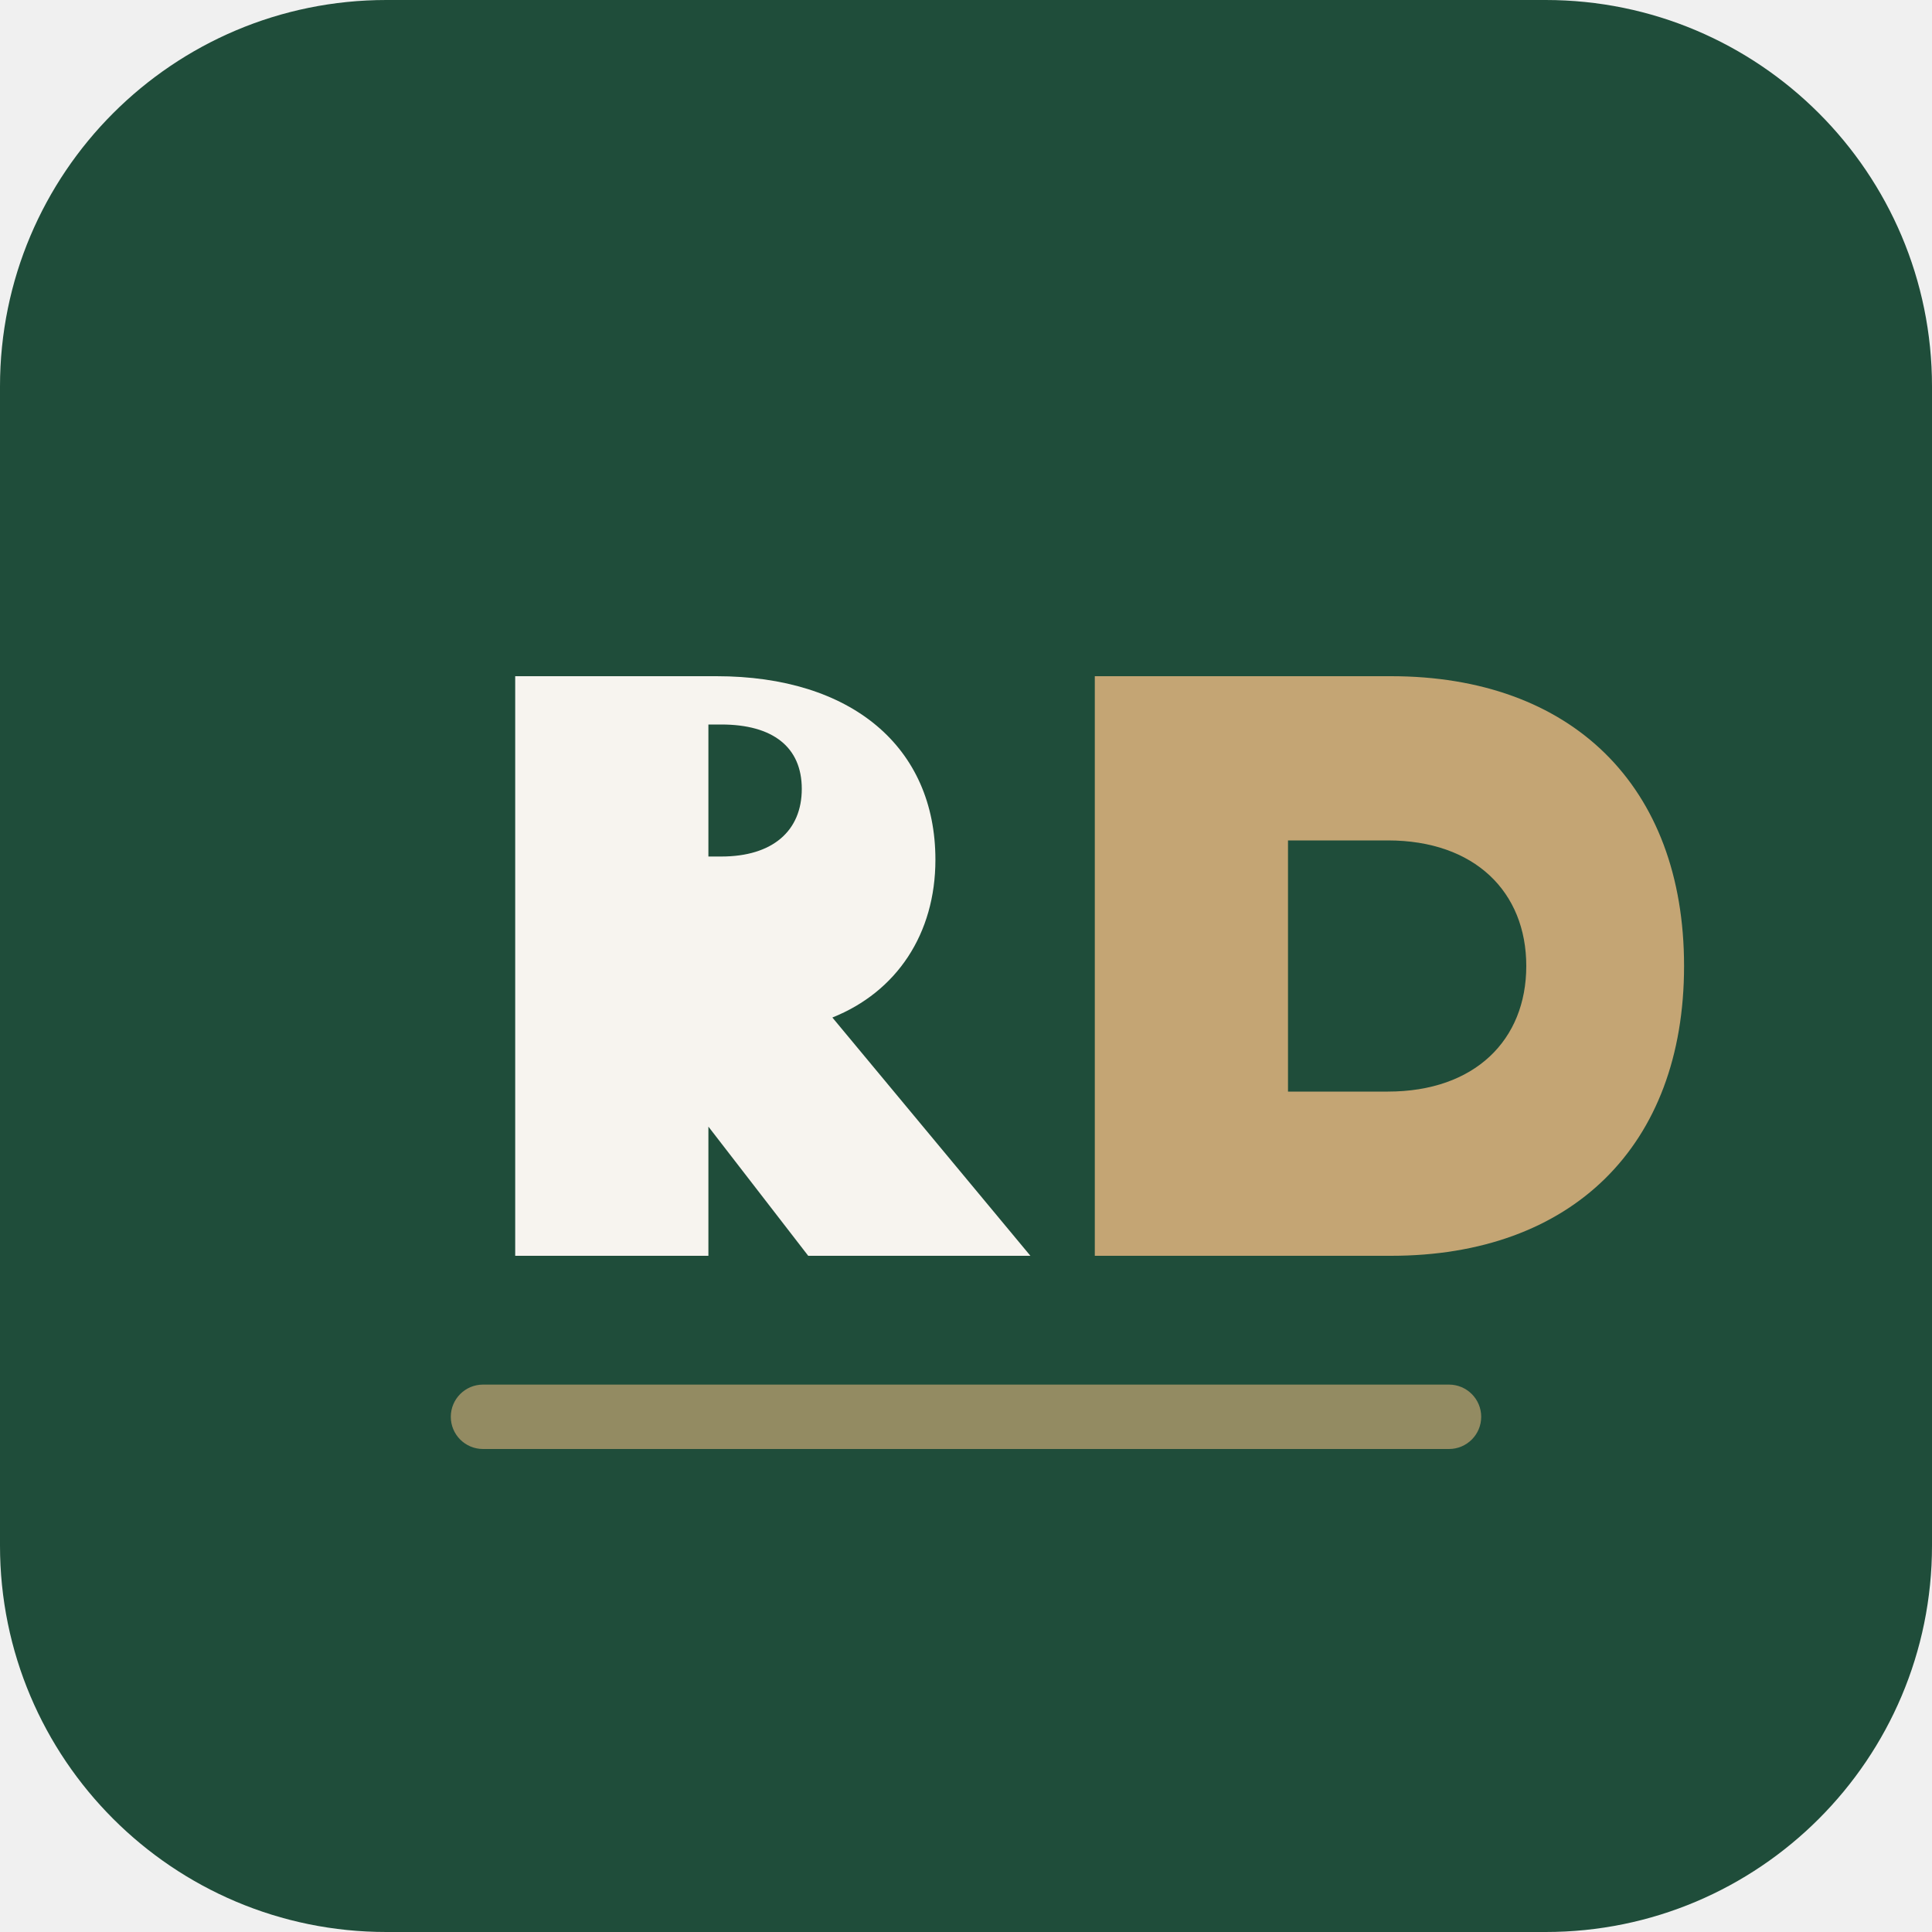
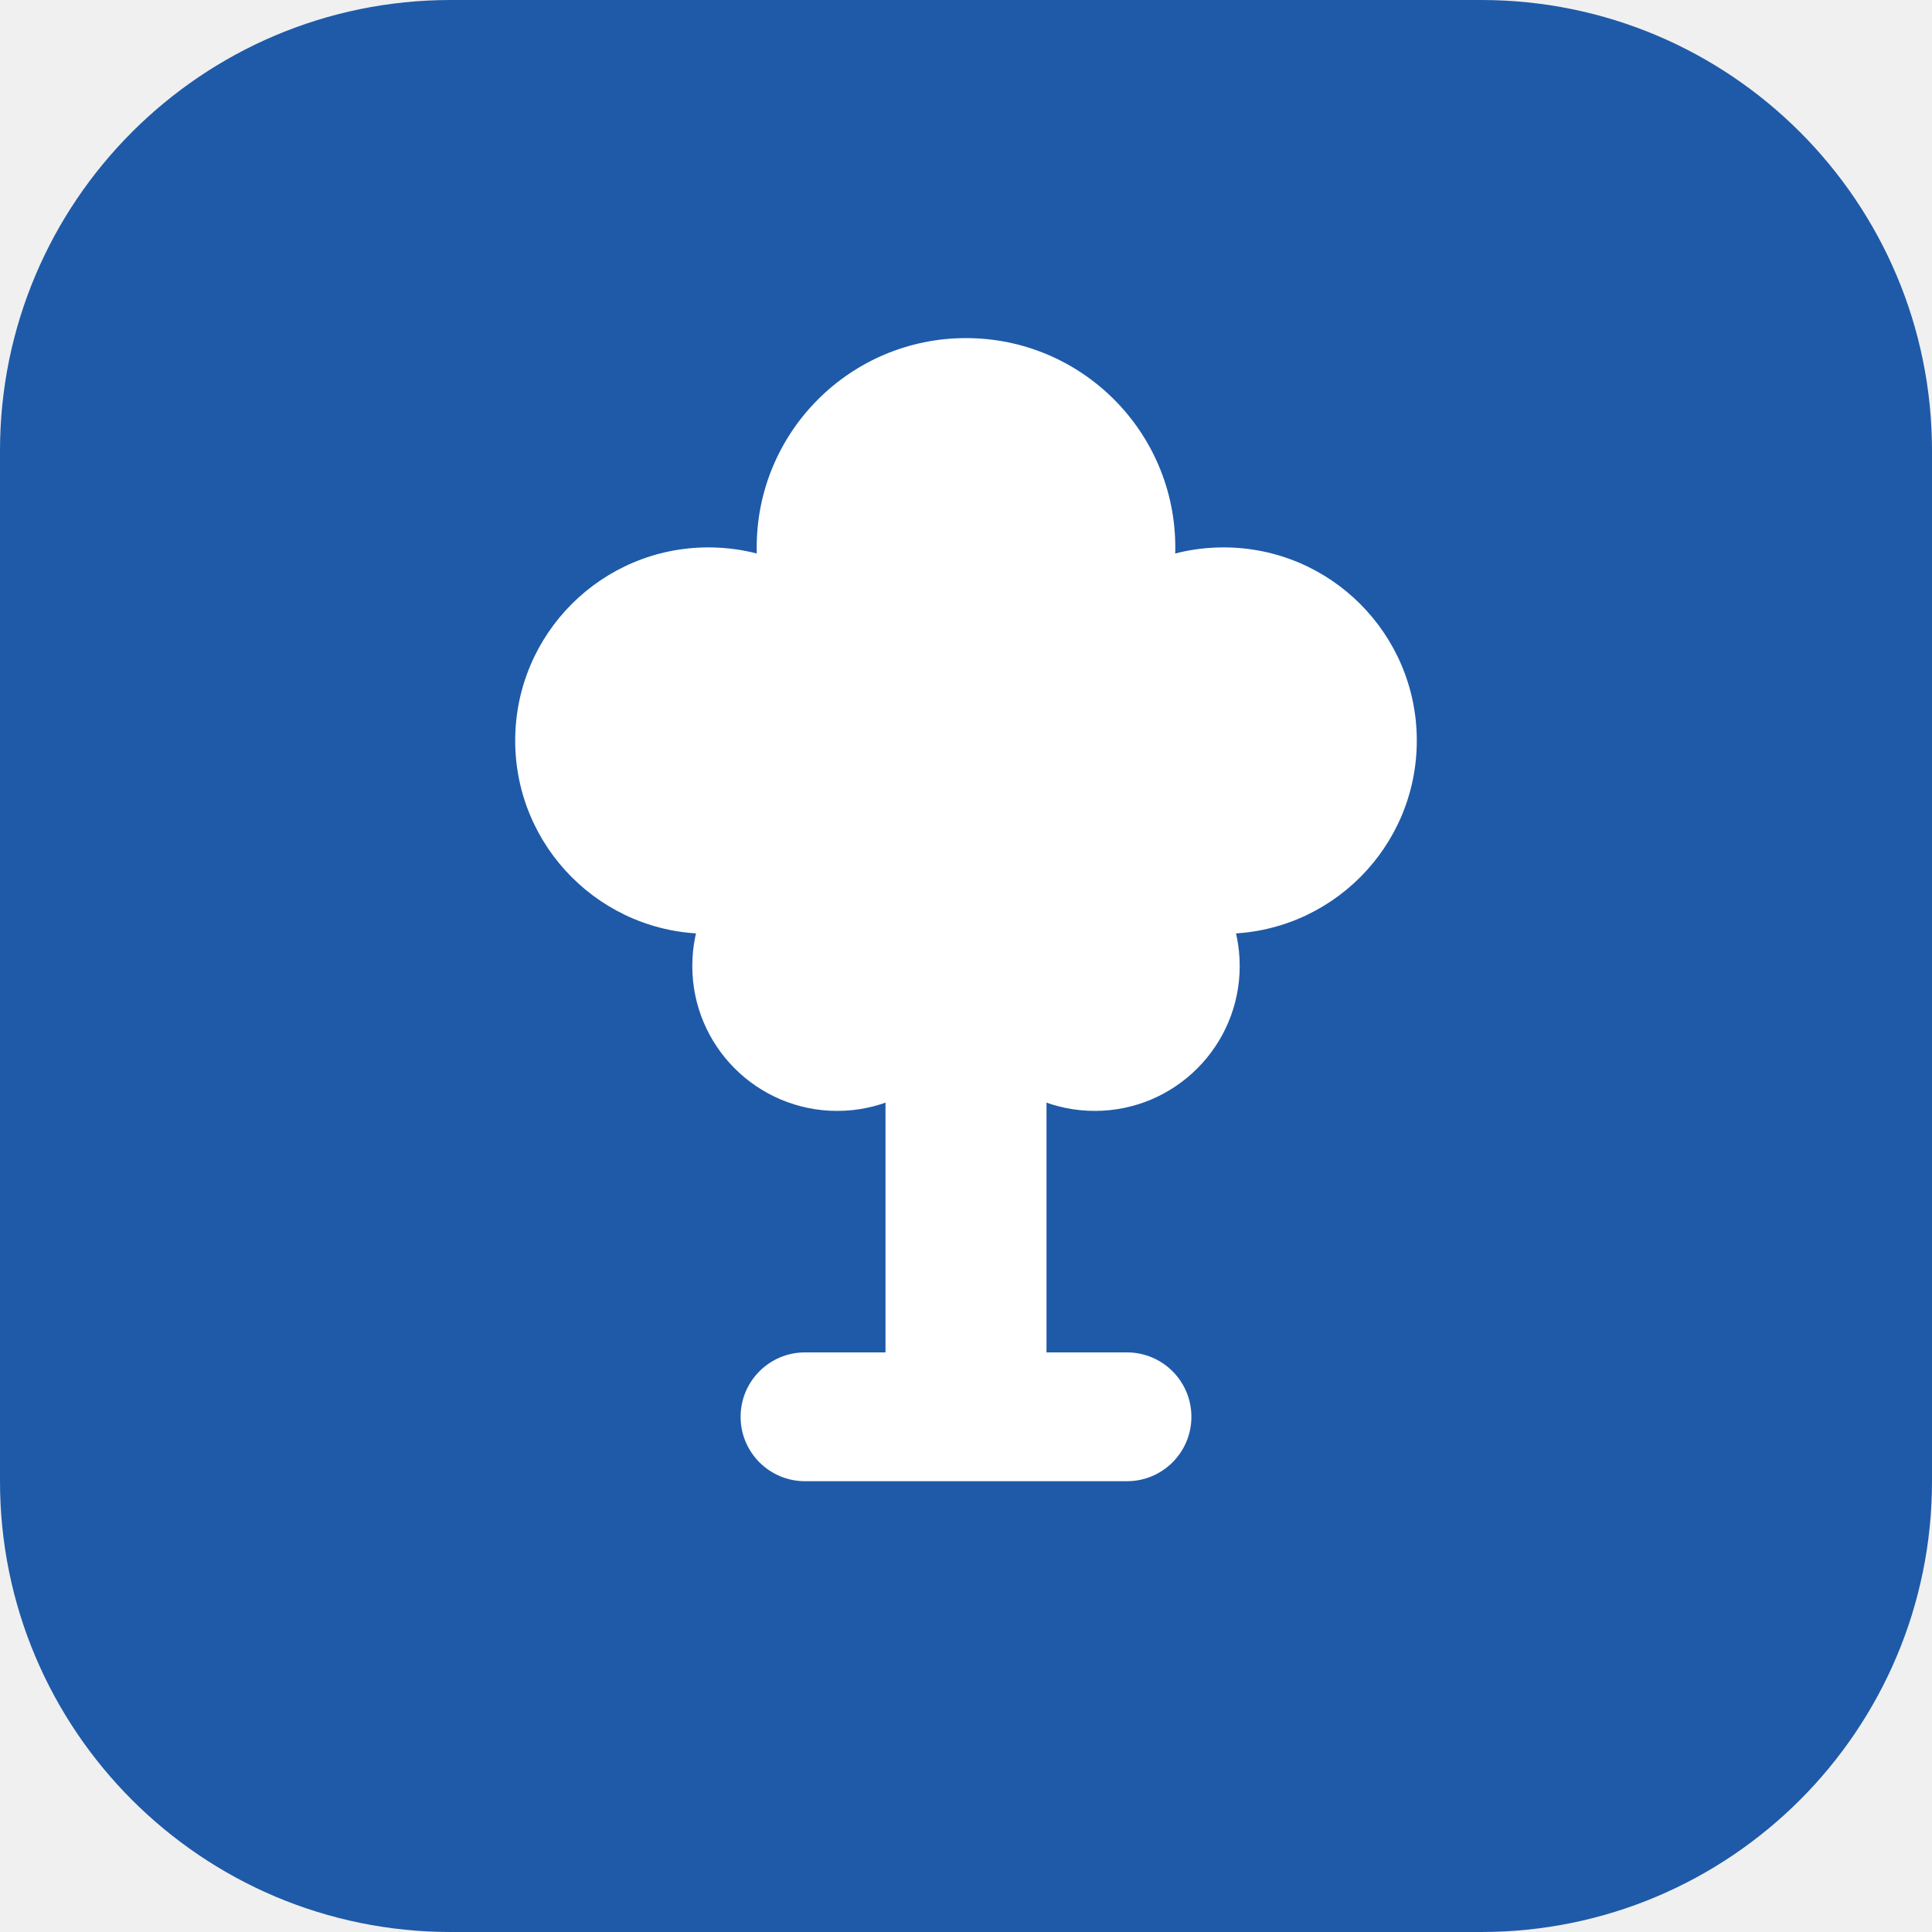
- <svg xmlns="http://www.w3.org/2000/svg" viewBox="0 0 120 120" fill="none">
-   <rect width="120" height="120" rx="24" fill="#1F4D3A" />
-   <path d="M32 78V42h12.5c8.4 0 13.6 4.4 13.6 11.4 0 4.6-2.4 8.2-6.4 9.8L64 78H50.2l-10.2-13.2H44V78H32zm12-24.8h.8c3.2 0 5-1.6 5-4.2s-1.8-4-5-4H44v8.2z" fill="#F7F4EF" />
-   <path d="M68 78V42h18.4c11.2 0 18.2 6.8 18.2 18S97.6 78 86.4 78H68zm12-10.2h6.2c5.4 0 8.6-3.2 8.6-7.8s-3.2-7.8-8.6-7.8H80v15.6z" fill="#C4A574" />
-   <rect x="28" y="86" width="64" height="4" rx="2" fill="#C4A574" opacity="0.7" />
+ <svg xmlns="http://www.w3.org/2000/svg" viewBox="0 0 120 120" fill="none" role="img" aria-label="Timber">
+   <rect width="120" height="120" rx="28" fill="#1E5AA8" />
+   <g fill="#FFFFFF">
+     <rect x="55" y="48" width="10" height="40" rx="2" />
+     <rect x="46" y="84" width="28" height="8" rx="4" />
+     <circle cx="60" cy="34" r="13" />
+     <circle cx="44" cy="46" r="12" />
+     <circle cx="76" cy="46" r="12" />
+     <circle cx="60" cy="50" r="7" />
+     <circle cx="52" cy="60" r="9" />
+     <circle cx="68" cy="60" r="9" />
+   </g>
</svg>
